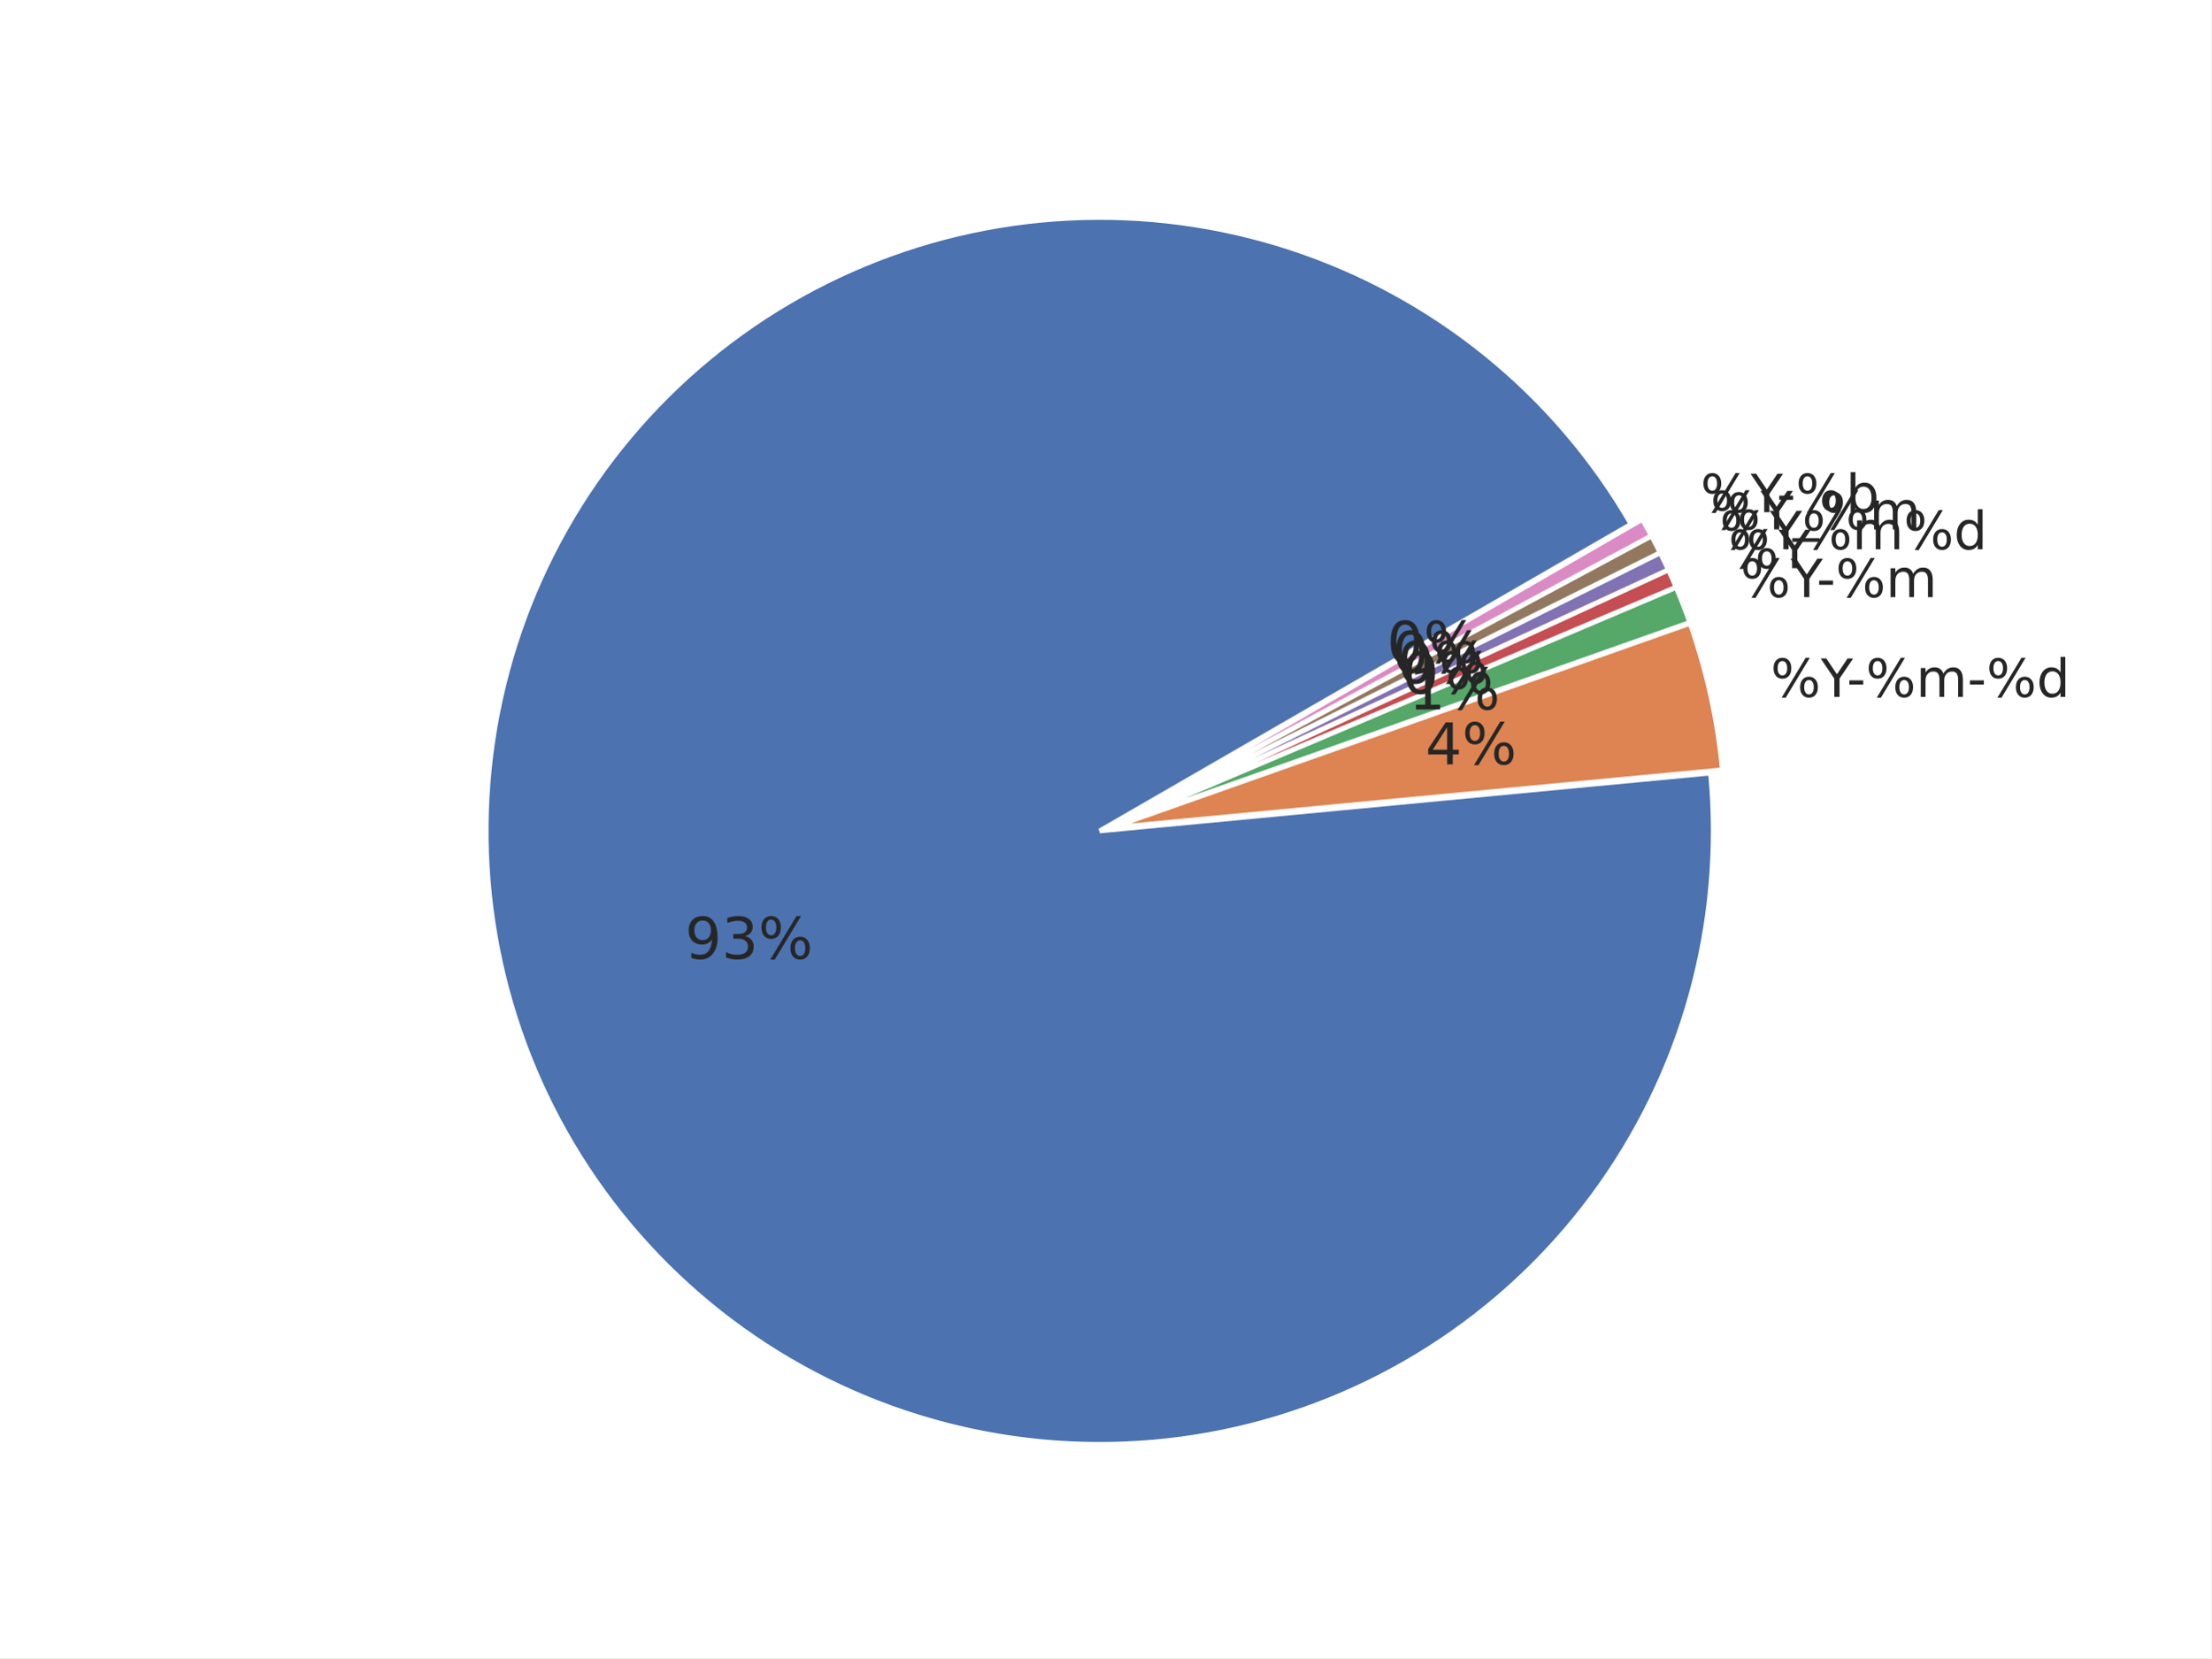
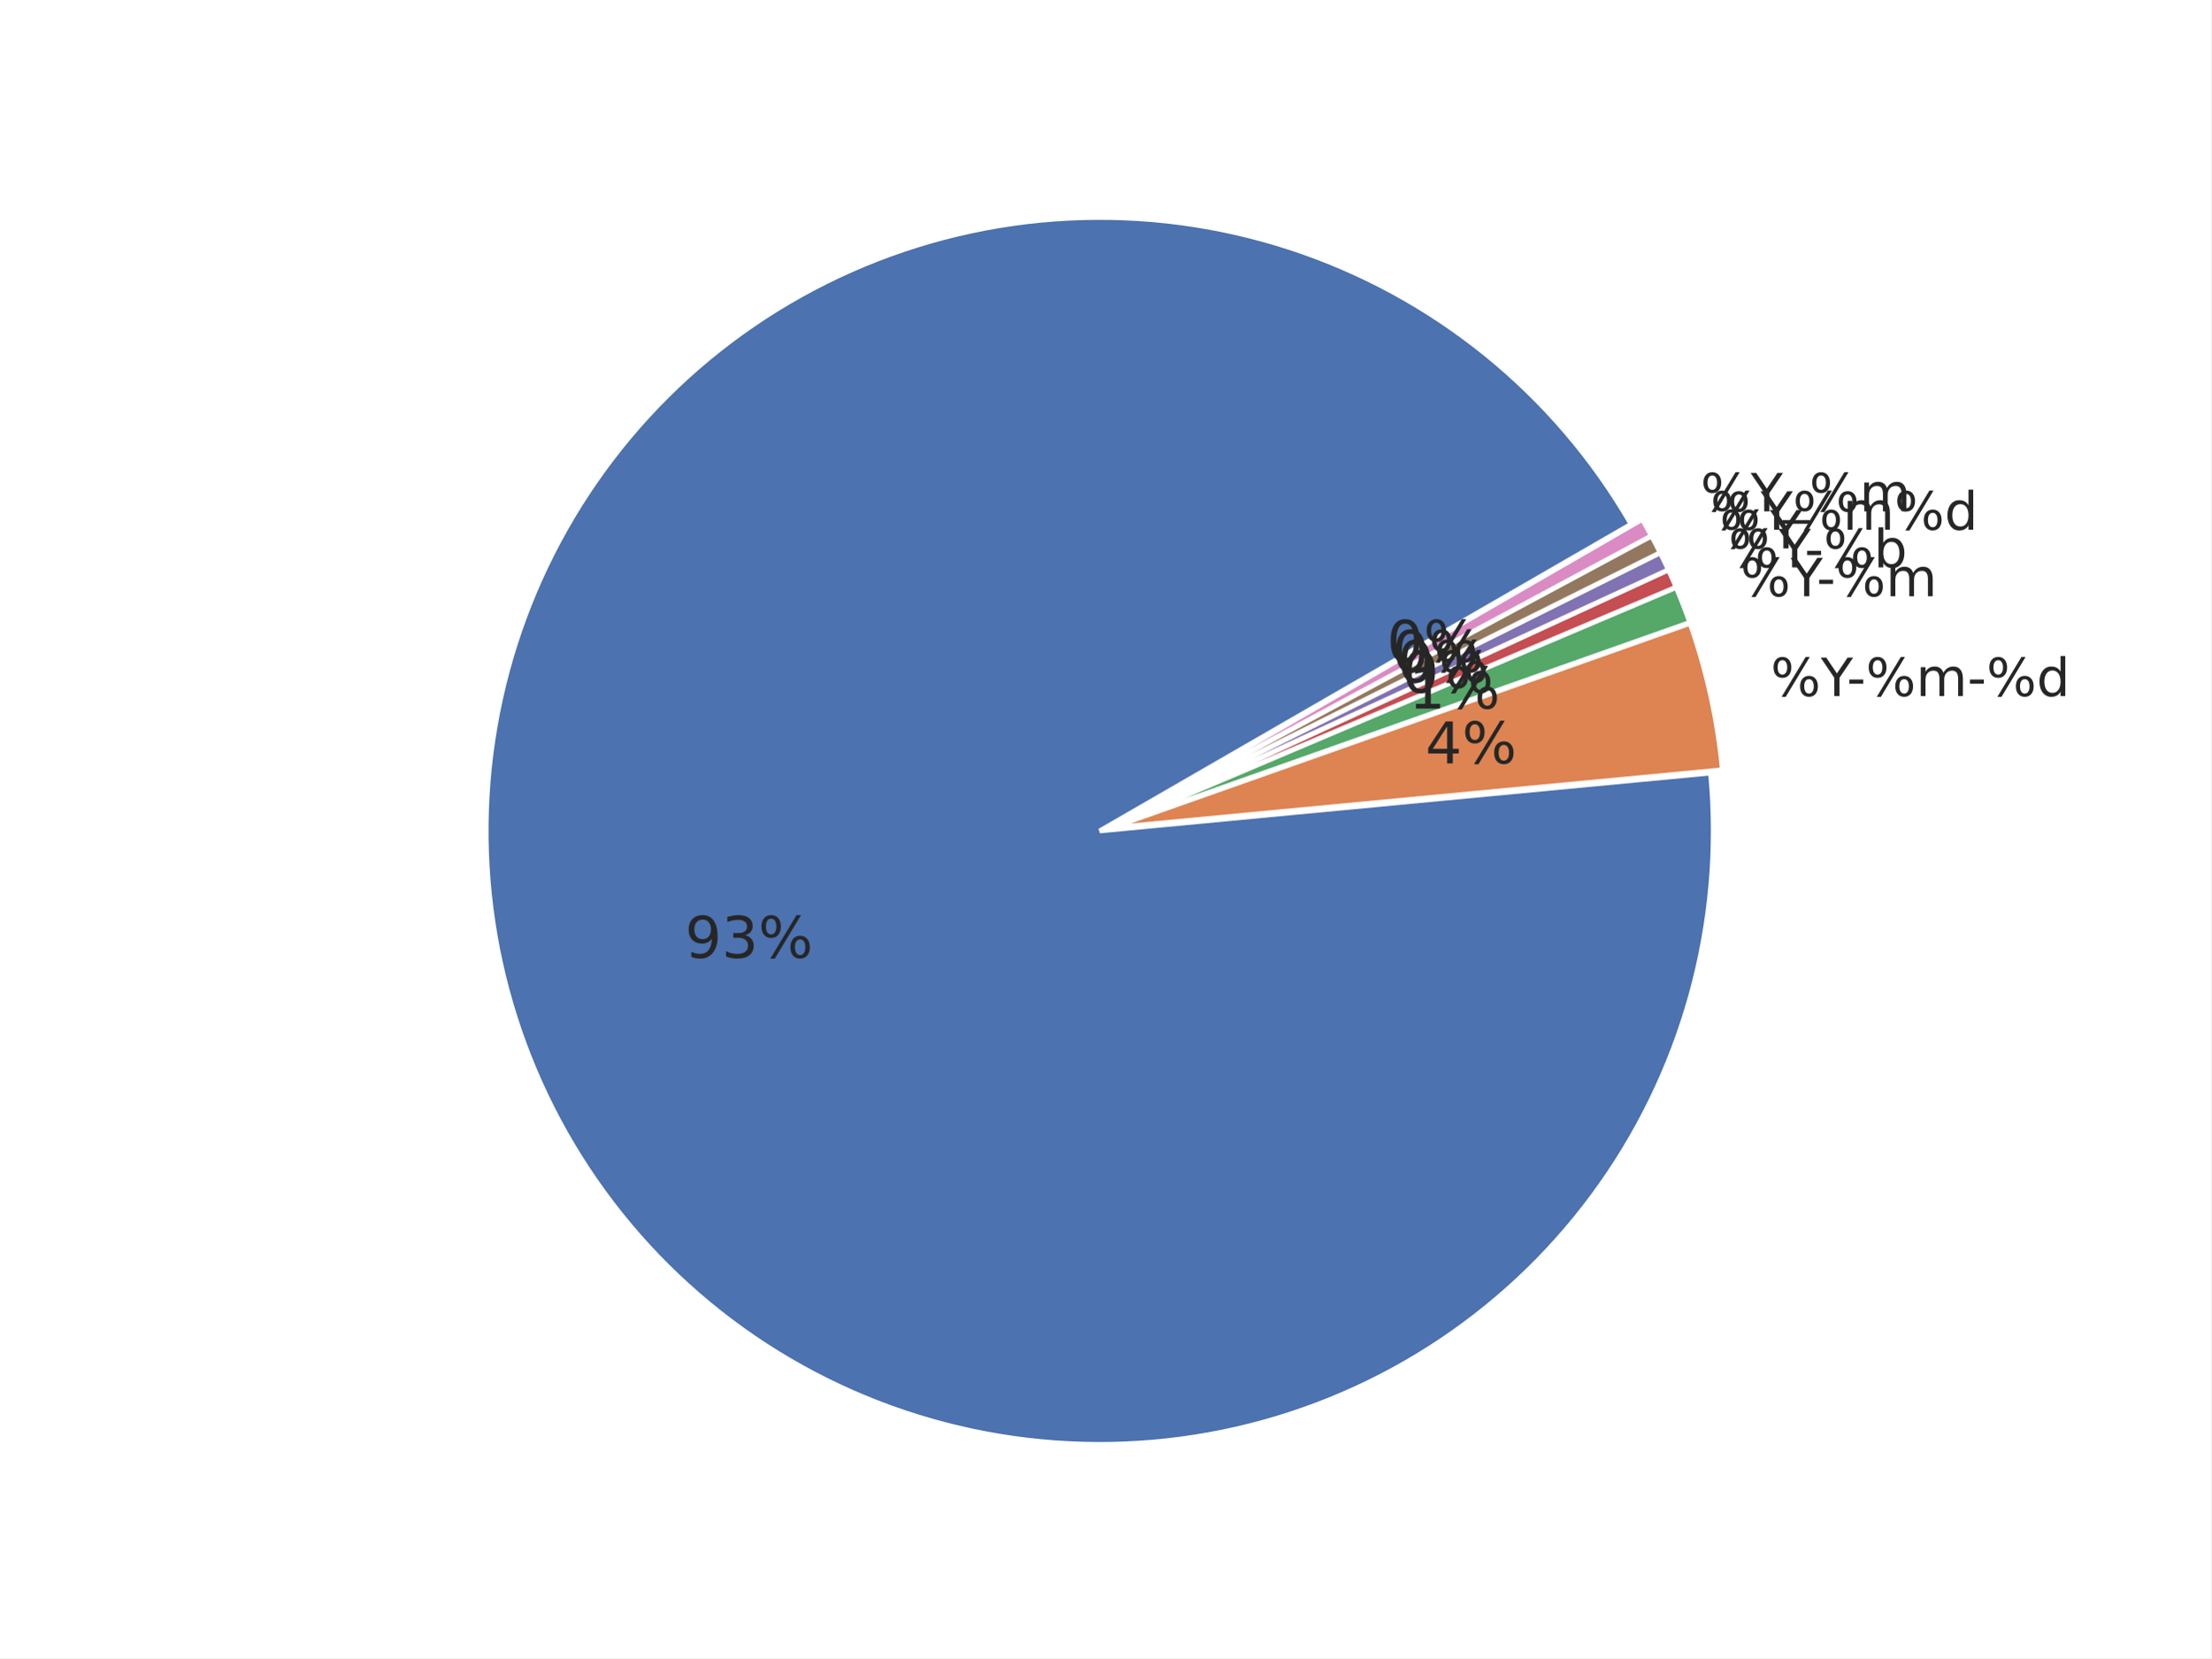
<svg xmlns="http://www.w3.org/2000/svg" xmlns:xlink="http://www.w3.org/1999/xlink" width="460.8pt" height="345.6pt" viewBox="0 0 460.8 345.6" version="1.1">
  <defs>
    <style type="text/css">*{stroke-linejoin: round; stroke-linecap: butt}</style>
  </defs>
  <g id="figure_1">
    <g id="patch_1">
      <path d="M 0 345.6  L 460.8 345.6  L 460.8 0  L 0 0  z " style="fill: #ffffff" />
    </g>
    <g id="axes_1">
      <g id="matplotlib.axis_1" />
      <g id="matplotlib.axis_2" />
      <g id="patch_2">
-         <path d="M 339.922 109.253  C 332.103 95.709 321.865 83.715 309.718 73.865  C 297.571 64.016 283.719 56.478 268.852 51.626  C 253.985 46.774 238.353 44.691 222.734 45.48  C 207.115 46.268 191.773 49.915 177.47 56.24  C 163.167 62.564 150.145 71.459 139.052 82.482  C 127.958 93.504 118.981 106.469 112.565 120.732  C 106.15 134.994 102.405 150.313 101.516 165.926  C 100.628 181.539 102.612 197.184 107.368 212.082  C 112.125 226.98 119.574 240.879 129.346 253.089  C 139.118 265.299 151.047 275.613 164.54 283.519  C 178.033 291.424 192.863 296.788 208.292 299.343  C 223.72 301.898 239.487 301.601 254.809 298.467  C 270.13 295.332 284.747 289.414 297.933 281.006  C 311.119 272.598 322.652 261.841 331.956 249.272  C 341.261 236.703 348.182 222.532 352.374 207.466  C 356.566 192.4 357.959 176.691 356.483 161.123  L 229.182 173.189  z " style="fill: #4c72b0; stroke: #ffffff; stroke-linejoin: miter" />
+         <path d="M 339.922 109.253  C 332.103 95.709 321.865 83.715 309.718 73.865  C 297.571 64.016 283.719 56.478 268.852 51.626  C 253.985 46.774 238.353 44.691 222.734 45.48  C 207.115 46.268 191.773 49.915 177.47 56.24  C 163.167 62.564 150.145 71.459 139.052 82.482  C 127.958 93.504 118.981 106.469 112.565 120.732  C 106.15 134.994 102.405 150.313 101.516 165.926  C 100.628 181.539 102.612 197.184 107.368 212.082  C 112.125 226.98 119.574 240.879 129.346 253.089  C 139.118 265.299 151.047 275.613 164.54 283.519  C 178.033 291.424 192.863 296.788 208.292 299.343  C 223.72 301.898 239.487 301.601 254.809 298.467  C 270.13 295.333 284.747 289.414 297.933 281.006  C 311.119 272.598 322.652 261.841 331.956 249.272  C 341.261 236.703 348.182 222.532 352.374 207.466  C 356.566 192.4 357.959 176.691 356.483 161.123  L 229.182 173.189  z " style="fill: #4c72b0; stroke: #ffffff; stroke-linejoin: miter" />
      </g>
      <g id="patch_3">
        <path d="M 358.95 160.458  C 358.457 155.254 357.645 150.085 356.519 144.981  C 355.393 139.876 353.955 134.846 352.213 129.917  L 231.649 172.525  z " style="fill: #dd8452; stroke: #ffffff; stroke-linejoin: miter" />
      </g>
      <g id="patch_4">
        <path d="M 352.157 129.73  C 351.721 128.498 351.267 127.273 350.794 126.055  C 350.322 124.837 349.83 123.627 349.32 122.424  L 231.592 172.337  z " style="fill: #55a868; stroke: #ffffff; stroke-linejoin: miter" />
      </g>
      <g id="patch_5">
        <path d="M 349.298 122.369  C 349.043 121.768 348.783 121.169 348.519 120.571  C 348.255 119.974 347.986 119.378 347.713 118.785  L 231.569 172.283  z " style="fill: #c44e52; stroke: #ffffff; stroke-linejoin: miter" />
      </g>
      <g id="patch_6">
        <path d="M 347.696 118.75  C 347.423 118.156 347.145 117.565 346.863 116.976  C 346.58 116.387 346.294 115.8 346.002 115.215  L 231.553 172.247  z " style="fill: #8172b3; stroke: #ffffff; stroke-linejoin: miter" />
      </g>
      <g id="patch_7">
        <path d="M 345.985 115.18  C 345.693 114.596 345.398 114.013 345.097 113.433  C 344.797 112.853 344.492 112.275 344.183 111.7  L 231.536 172.212  z " style="fill: #937860; stroke: #ffffff; stroke-linejoin: miter" />
      </g>
      <g id="patch_8">
-         <path d="M 344.165 111.665  C 343.856 111.09 343.542 110.517 343.224 109.946  C 342.906 109.376 342.584 108.807 342.258 108.242  L 231.517 172.178  z " style="fill: #da8bc3; stroke: #ffffff; stroke-linejoin: miter" />
+         <path d="M 344.165 111.665  C 343.856 111.09 343.542 110.517 343.224 109.946  C 342.906 109.376 342.584 108.807 342.257 108.242  L 231.517 172.178  z " style="fill: #da8bc3; stroke: #ffffff; stroke-linejoin: miter" />
      </g>
      <g id="text_1">
-         <g style="fill: #262626" transform="translate(142.7577 199.8359) scale(0.12 -0.12)">
+         <g style="fill: #262626" transform="translate(369.006 145.0844) scale(0.11 -0.11)">
          <defs>
-             <path id="DejaVuSans-39" d="M 703 97  L 703 672  Q 941 559 1184 500  Q 1428 441 1663 441  Q 2288 441 2617 861  Q 2947 1281 2994 2138  Q 2813 1869 2534 1725  Q 2256 1581 1919 1581  Q 1219 1581 811 2004  Q 403 2428 403 3163  Q 403 3881 828 4315  Q 1253 4750 1959 4750  Q 2769 4750 3195 4129  Q 3622 3509 3622 2328  Q 3622 1225 3098 567  Q 2575 -91 1691 -91  Q 1453 -91 1209 -44  Q 966 3 703 97  z M 1959 2075  Q 2384 2075 2632 2365  Q 2881 2656 2881 3163  Q 2881 3666 2632 3958  Q 2384 4250 1959 4250  Q 1534 4250 1286 3958  Q 1038 3666 1038 3163  Q 1038 2656 1286 2365  Q 1534 2075 1959 2075  z " transform="scale(0.015625)" />
-             <path id="DejaVuSans-33" d="M 2597 2516  Q 3050 2419 3304 2112  Q 3559 1806 3559 1356  Q 3559 666 3084 287  Q 2609 -91 1734 -91  Q 1441 -91 1130 -33  Q 819 25 488 141  L 488 750  Q 750 597 1062 519  Q 1375 441 1716 441  Q 2309 441 2620 675  Q 2931 909 2931 1356  Q 2931 1769 2642 2001  Q 2353 2234 1838 2234  L 1294 2234  L 1294 2753  L 1863 2753  Q 2328 2753 2575 2939  Q 2822 3125 2822 3475  Q 2822 3834 2567 4026  Q 2313 4219 1838 4219  Q 1578 4219 1281 4162  Q 984 4106 628 3988  L 628 4550  Q 988 4650 1302 4700  Q 1616 4750 1894 4750  Q 2613 4750 3031 4423  Q 3450 4097 3450 3541  Q 3450 3153 3228 2886  Q 3006 2619 2597 2516  z " transform="scale(0.015625)" />
-             <path id="DejaVuSans-25" d="M 4653 2053  Q 4381 2053 4226 1822  Q 4072 1591 4072 1178  Q 4072 772 4226 539  Q 4381 306 4653 306  Q 4919 306 5073 539  Q 5228 772 5228 1178  Q 5228 1588 5073 1820  Q 4919 2053 4653 2053  z M 4653 2450  Q 5147 2450 5437 2106  Q 5728 1763 5728 1178  Q 5728 594 5436 251  Q 5144 -91 4653 -91  Q 4153 -91 3862 251  Q 3572 594 3572 1178  Q 3572 1766 3864 2108  Q 4156 2450 4653 2450  z M 1428 4353  Q 1159 4353 1004 4120  Q 850 3888 850 3481  Q 850 3069 1003 2837  Q 1156 2606 1428 2606  Q 1700 2606 1854 2837  Q 2009 3069 2009 3481  Q 2009 3884 1853 4118  Q 1697 4353 1428 4353  z M 4250 4750  L 4750 4750  L 1831 -91  L 1331 -91  L 4250 4750  z M 1428 4750  Q 1922 4750 2215 4408  Q 2509 4066 2509 3481  Q 2509 2891 2217 2550  Q 1925 2209 1428 2209  Q 931 2209 642 2551  Q 353 2894 353 3481  Q 353 4063 643 4406  Q 934 4750 1428 4750  z " transform="scale(0.015625)" />
+             <path id="DejaVuSans-8" d="M 4653 2053  Q 4381 2053 4226 1822  Q 4072 1591 4072 1178  Q 4072 772 4226 539  Q 4381 306 4653 306  Q 4919 306 5073 539  Q 5228 772 5228 1178  Q 5228 1588 5073 1820  Q 4919 2053 4653 2053  z M 4653 2450  Q 5147 2450 5437 2106  Q 5728 1763 5728 1178  Q 5728 594 5436 251  Q 5144 -91 4653 -91  Q 4153 -91 3862 251  Q 3572 594 3572 1178  Q 3572 1766 3864 2108  Q 4156 2450 4653 2450  z M 1428 4353  Q 1159 4353 1004 4120  Q 850 3888 850 3481  Q 850 3069 1003 2837  Q 1156 2606 1428 2606  Q 1700 2606 1854 2837  Q 2009 3069 2009 3481  Q 2009 3884 1853 4118  Q 1697 4353 1428 4353  z M 4250 4750  L 4750 4750  L 1831 -91  L 1331 -91  L 4250 4750  z M 1428 4750  Q 1922 4750 2215 4408  Q 2509 4066 2509 3481  Q 2509 2891 2217 2550  Q 1925 2209 1428 2209  Q 931 2209 642 2551  Q 353 2894 353 3481  Q 353 4063 643 4406  Q 934 4750 1428 4750  z " transform="scale(0.015625)" />
+             <path id="DejaVuSans-3c" d="M -13 4666  L 666 4666  L 1959 2747  L 3244 4666  L 3922 4666  L 2272 2222  L 2272 0  L 1638 0  L 1638 2222  L -13 4666  z " transform="scale(0.015625)" />
+             <path id="DejaVuSans-10" d="M 313 2009  L 1997 2009  L 1997 1497  L 313 1497  L 313 2009  z " transform="scale(0.015625)" />
+             <path id="DejaVuSans-50" d="M 3328 2828  Q 3544 3216 3844 3400  Q 4144 3584 4550 3584  Q 5097 3584 5394 3201  Q 5691 2819 5691 2113  L 5691 0  L 5113 0  L 5113 2094  Q 5113 2597 4934 2840  Q 4756 3084 4391 3084  Q 3944 3084 3684 2787  Q 3425 2491 3425 1978  L 3425 0  L 2847 0  L 2847 2094  Q 2847 2600 2669 2842  Q 2491 3084 2119 3084  Q 1678 3084 1418 2786  Q 1159 2488 1159 1978  L 1159 0  L 581 0  L 581 3500  L 1159 3500  L 1159 2956  Q 1356 3278 1631 3431  Q 1906 3584 2284 3584  Q 2666 3584 2933 3390  Q 3200 3197 3328 2828  z " transform="scale(0.015625)" />
+             <path id="DejaVuSans-47" d="M 2906 2969  L 2906 4863  L 3481 4863  L 3481 0  L 2906 0  L 2906 525  Q 2725 213 2448 61  Q 2172 -91 1784 -91  Q 1150 -91 751 415  Q 353 922 353 1747  Q 353 2572 751 3078  Q 1150 3584 1784 3584  Q 2172 3584 2448 3432  Q 2725 3281 2906 2969  z M 947 1747  Q 947 1113 1208 752  Q 1469 391 1925 391  Q 2381 391 2643 752  Q 2906 1113 2906 1747  Q 2906 2381 2643 2742  Q 2381 3103 1925 3103  Q 1469 3103 1208 2742  Q 947 2381 947 1747  z " transform="scale(0.015625)" />
          </defs>
-           <use xlink:href="#DejaVuSans-39" />
-           <use xlink:href="#DejaVuSans-33" transform="translate(63.62305 0)" />
-           <use xlink:href="#DejaVuSans-25" transform="translate(127.2461 0)" />
+           <use xlink:href="#DejaVuSans-8" />
+           <use xlink:href="#DejaVuSans-3c" transform="translate(95.01562 0)" />
+           <use xlink:href="#DejaVuSans-10" transform="translate(144.2344 0)" />
+           <use xlink:href="#DejaVuSans-8" transform="translate(180.3125 0)" />
+           <use xlink:href="#DejaVuSans-50" transform="translate(275.3281 0)" />
+           <use xlink:href="#DejaVuSans-10" transform="translate(372.7344 0)" />
+           <use xlink:href="#DejaVuSans-8" transform="translate(408.8125 0)" />
+           <use xlink:href="#DejaVuSans-47" transform="translate(503.8281 0)" />
        </g>
      </g>
      <g id="text_2">
-         <g style="fill: #262626" transform="translate(369.006 145.2618) scale(0.11 -0.11)">
-           <defs>
-             <path id="DejaVuSans-59" d="M -13 4666  L 666 4666  L 1959 2747  L 3244 4666  L 3922 4666  L 2272 2222  L 2272 0  L 1638 0  L 1638 2222  L -13 4666  z " transform="scale(0.015625)" />
-             <path id="DejaVuSans-2d" d="M 313 2009  L 1997 2009  L 1997 1497  L 313 1497  L 313 2009  z " transform="scale(0.015625)" />
-             <path id="DejaVuSans-6d" d="M 3328 2828  Q 3544 3216 3844 3400  Q 4144 3584 4550 3584  Q 5097 3584 5394 3201  Q 5691 2819 5691 2113  L 5691 0  L 5113 0  L 5113 2094  Q 5113 2597 4934 2840  Q 4756 3084 4391 3084  Q 3944 3084 3684 2787  Q 3425 2491 3425 1978  L 3425 0  L 2847 0  L 2847 2094  Q 2847 2600 2669 2842  Q 2491 3084 2119 3084  Q 1678 3084 1418 2786  Q 1159 2488 1159 1978  L 1159 0  L 581 0  L 581 3500  L 1159 3500  L 1159 2956  Q 1356 3278 1631 3431  Q 1906 3584 2284 3584  Q 2666 3584 2933 3390  Q 3200 3197 3328 2828  z " transform="scale(0.015625)" />
-             <path id="DejaVuSans-64" d="M 2906 2969  L 2906 4863  L 3481 4863  L 3481 0  L 2906 0  L 2906 525  Q 2725 213 2448 61  Q 2172 -91 1784 -91  Q 1150 -91 751 415  Q 353 922 353 1747  Q 353 2572 751 3078  Q 1150 3584 1784 3584  Q 2172 3584 2448 3432  Q 2725 3281 2906 2969  z M 947 1747  Q 947 1113 1208 752  Q 1469 391 1925 391  Q 2381 391 2643 752  Q 2906 1113 2906 1747  Q 2906 2381 2643 2742  Q 2381 3103 1925 3103  Q 1469 3103 1208 2742  Q 947 2381 947 1747  z " transform="scale(0.015625)" />
-           </defs>
-           <use xlink:href="#DejaVuSans-25" />
-           <use xlink:href="#DejaVuSans-59" transform="translate(95.01953 0)" />
-           <use xlink:href="#DejaVuSans-2d" transform="translate(144.2285 0)" />
-           <use xlink:href="#DejaVuSans-25" transform="translate(180.3125 0)" />
-           <use xlink:href="#DejaVuSans-6d" transform="translate(275.332 0)" />
-           <use xlink:href="#DejaVuSans-2d" transform="translate(372.7441 0)" />
-           <use xlink:href="#DejaVuSans-25" transform="translate(408.8281 0)" />
-           <use xlink:href="#DejaVuSans-64" transform="translate(503.8477 0)" />
+         <g style="fill: #262626" transform="translate(362.7146 124.2841) scale(0.11 -0.11)">
+           <use xlink:href="#DejaVuSans-8" />
+           <use xlink:href="#DejaVuSans-3c" transform="translate(95.01562 0)" />
+           <use xlink:href="#DejaVuSans-10" transform="translate(144.2344 0)" />
+           <use xlink:href="#DejaVuSans-8" transform="translate(180.3125 0)" />
+           <use xlink:href="#DejaVuSans-50" transform="translate(275.3281 0)" />
        </g>
      </g>
      <g id="text_3">
-         <g style="fill: #262626" transform="translate(297.0525 159.3096) scale(0.12 -0.12)">
+         <g style="fill: #262626" transform="translate(360.2138 118.2579) scale(0.11 -0.11)">
          <defs>
-             <path id="DejaVuSans-34" d="M 2419 4116  L 825 1625  L 2419 1625  L 2419 4116  z M 2253 4666  L 3047 4666  L 3047 1625  L 3713 1625  L 3713 1100  L 3047 1100  L 3047 0  L 2419 0  L 2419 1100  L 313 1100  L 313 1709  L 2253 4666  z " transform="scale(0.015625)" />
+             <path id="DejaVuSans-45" d="M 3116 1747  Q 3116 2381 2855 2742  Q 2594 3103 2138 3103  Q 1681 3103 1420 2742  Q 1159 2381 1159 1747  Q 1159 1113 1420 752  Q 1681 391 2138 391  Q 2594 391 2855 752  Q 3116 1113 3116 1747  z M 1159 2969  Q 1341 3281 1617 3432  Q 1894 3584 2278 3584  Q 2916 3584 3314 3078  Q 3713 2572 3713 1747  Q 3713 922 3314 415  Q 2916 -91 2278 -91  Q 1894 -91 1617 61  Q 1341 213 1159 525  L 1159 0  L 581 0  L 581 4863  L 1159 4863  L 1159 2969  z " transform="scale(0.015625)" />
          </defs>
-           <use xlink:href="#DejaVuSans-34" />
-           <use xlink:href="#DejaVuSans-25" transform="translate(63.62305 0)" />
+           <use xlink:href="#DejaVuSans-8" />
+           <use xlink:href="#DejaVuSans-3c" transform="translate(95.01562 0)" />
+           <use xlink:href="#DejaVuSans-10" transform="translate(144.2344 0)" />
+           <use xlink:href="#DejaVuSans-8" transform="translate(180.3125 0)" />
+           <use xlink:href="#DejaVuSans-45" transform="translate(275.3281 0)" />
        </g>
      </g>
      <g id="text_4">
-         <g style="fill: #262626" transform="translate(362.7146 124.462) scale(0.11 -0.11)">
-           <use xlink:href="#DejaVuSans-25" />
-           <use xlink:href="#DejaVuSans-59" transform="translate(95.01953 0)" />
-           <use xlink:href="#DejaVuSans-2d" transform="translate(144.2285 0)" />
-           <use xlink:href="#DejaVuSans-25" transform="translate(180.3125 0)" />
-           <use xlink:href="#DejaVuSans-6d" transform="translate(275.332 0)" />
+         <g style="fill: #262626" transform="translate(358.3938 114.3063) scale(0.11 -0.11)">
+           <use xlink:href="#DejaVuSans-8" />
+           <use xlink:href="#DejaVuSans-3c" transform="translate(95.01562 0)" />
        </g>
      </g>
      <g id="text_5">
-         <g style="fill: #262626" transform="translate(293.595 147.8791) scale(0.12 -0.12)">
-           <defs>
-             <path id="DejaVuSans-31" d="M 794 531  L 1825 531  L 1825 4091  L 703 3866  L 703 4441  L 1819 4666  L 2450 4666  L 2450 531  L 3481 531  L 3481 0  L 794 0  L 794 531  z " transform="scale(0.015625)" />
-           </defs>
-           <use xlink:href="#DejaVuSans-31" />
-           <use xlink:href="#DejaVuSans-25" transform="translate(63.62305 0)" />
+         <g style="fill: #262626" transform="translate(356.4536 110.4132) scale(0.11 -0.11)">
+           <use xlink:href="#DejaVuSans-8" />
+           <use xlink:href="#DejaVuSans-3c" transform="translate(95.01562 0)" />
+           <use xlink:href="#DejaVuSans-8" transform="translate(156.0938 0)" />
+           <use xlink:href="#DejaVuSans-50" transform="translate(251.1094 0)" />
+           <use xlink:href="#DejaVuSans-8" transform="translate(348.5156 0)" />
+           <use xlink:href="#DejaVuSans-47" transform="translate(443.5312 0)" />
        </g>
      </g>
      <g id="text_6">
-         <g style="fill: #262626" transform="translate(360.2138 118.4353) scale(0.11 -0.11)">
-           <use xlink:href="#DejaVuSans-25" />
-           <use xlink:href="#DejaVuSans-59" transform="translate(95.01953 0)" />
+         <g style="fill: #262626" transform="translate(354.395 106.5805) scale(0.11 -0.11)">
+           <defs>
+             <path id="DejaVuSans-42" d="M 3263 -1063  L 3263 -1509  L -63 -1509  L -63 -1063  L 3263 -1063  z " transform="scale(0.015625)" />
+           </defs>
+           <use xlink:href="#DejaVuSans-8" />
+           <use xlink:href="#DejaVuSans-3c" transform="translate(95.01562 0)" />
+           <use xlink:href="#DejaVuSans-42" transform="translate(156.0938 0)" />
+           <use xlink:href="#DejaVuSans-8" transform="translate(206.0938 0)" />
+           <use xlink:href="#DejaVuSans-50" transform="translate(301.1094 0)" />
        </g>
      </g>
      <g id="text_7">
-         <g style="fill: #262626" transform="translate(292.2207 144.5671) scale(0.12 -0.12)">
+         <g style="fill: #262626" transform="translate(142.7577 199.6418) scale(0.12 -0.12)">
          <defs>
-             <path id="DejaVuSans-30" d="M 2034 4250  Q 1547 4250 1301 3770  Q 1056 3291 1056 2328  Q 1056 1369 1301 889  Q 1547 409 2034 409  Q 2525 409 2770 889  Q 3016 1369 3016 2328  Q 3016 3291 2770 3770  Q 2525 4250 2034 4250  z M 2034 4750  Q 2819 4750 3233 4129  Q 3647 3509 3647 2328  Q 3647 1150 3233 529  Q 2819 -91 2034 -91  Q 1250 -91 836 529  Q 422 1150 422 2328  Q 422 3509 836 4129  Q 1250 4750 2034 4750  z " transform="scale(0.015625)" />
+             <path id="DejaVuSans-1c" d="M 703 97  L 703 672  Q 941 559 1184 500  Q 1428 441 1663 441  Q 2288 441 2617 861  Q 2947 1281 2994 2138  Q 2813 1869 2534 1725  Q 2256 1581 1919 1581  Q 1219 1581 811 2004  Q 403 2428 403 3163  Q 403 3881 828 4315  Q 1253 4750 1959 4750  Q 2769 4750 3195 4129  Q 3622 3509 3622 2328  Q 3622 1225 3098 567  Q 2575 -91 1691 -91  Q 1453 -91 1209 -44  Q 966 3 703 97  z M 1959 2075  Q 2384 2075 2632 2365  Q 2881 2656 2881 3163  Q 2881 3666 2632 3958  Q 2384 4250 1959 4250  Q 1534 4250 1286 3958  Q 1038 3666 1038 3163  Q 1038 2656 1286 2365  Q 1534 2075 1959 2075  z " transform="scale(0.015625)" />
+             <path id="DejaVuSans-16" d="M 2597 2516  Q 3050 2419 3304 2112  Q 3559 1806 3559 1356  Q 3559 666 3084 287  Q 2609 -91 1734 -91  Q 1441 -91 1130 -33  Q 819 25 488 141  L 488 750  Q 750 597 1062 519  Q 1375 441 1716 441  Q 2309 441 2620 675  Q 2931 909 2931 1356  Q 2931 1769 2642 2001  Q 2353 2234 1838 2234  L 1294 2234  L 1294 2753  L 1863 2753  Q 2328 2753 2575 2939  Q 2822 3125 2822 3475  Q 2822 3834 2567 4026  Q 2313 4219 1838 4219  Q 1578 4219 1281 4162  Q 984 4106 628 3988  L 628 4550  Q 988 4650 1302 4700  Q 1616 4750 1894 4750  Q 2613 4750 3031 4423  Q 3450 4097 3450 3541  Q 3450 3153 3228 2886  Q 3006 2619 2597 2516  z " transform="scale(0.015625)" />
          </defs>
-           <use xlink:href="#DejaVuSans-30" />
-           <use xlink:href="#DejaVuSans-25" transform="translate(63.62305 0)" />
+           <use xlink:href="#DejaVuSans-1c" />
+           <use xlink:href="#DejaVuSans-16" transform="translate(63.625 0)" />
+           <use xlink:href="#DejaVuSans-8" transform="translate(127.25 0)" />
        </g>
      </g>
      <g id="text_8">
-         <g style="fill: #262626" transform="translate(358.3938 114.4842) scale(0.11 -0.11)">
-           <use xlink:href="#DejaVuSans-25" />
-           <use xlink:href="#DejaVuSans-59" transform="translate(95.01953 0)" />
-           <use xlink:href="#DejaVuSans-25" transform="translate(156.1035 0)" />
-           <use xlink:href="#DejaVuSans-6d" transform="translate(251.123 0)" />
-           <use xlink:href="#DejaVuSans-25" transform="translate(348.5352 0)" />
-           <use xlink:href="#DejaVuSans-64" transform="translate(443.5547 0)" />
+         <g style="fill: #262626" transform="translate(297.0524 159.1155) scale(0.12 -0.12)">
+           <defs>
+             <path id="DejaVuSans-17" d="M 2419 4116  L 825 1625  L 2419 1625  L 2419 4116  z M 2253 4666  L 3047 4666  L 3047 1625  L 3713 1625  L 3713 1100  L 3047 1100  L 3047 0  L 2419 0  L 2419 1100  L 313 1100  L 313 1709  L 2253 4666  z " transform="scale(0.015625)" />
+           </defs>
+           <use xlink:href="#DejaVuSans-17" />
+           <use xlink:href="#DejaVuSans-8" transform="translate(63.625 0)" />
        </g>
      </g>
      <g id="text_9">
-         <g style="fill: #262626" transform="translate(291.2205 142.3958) scale(0.12 -0.12)">
-           <use xlink:href="#DejaVuSans-30" />
-           <use xlink:href="#DejaVuSans-25" transform="translate(63.62305 0)" />
+         <g style="fill: #262626" transform="translate(293.595 147.685) scale(0.12 -0.12)">
+           <defs>
+             <path id="DejaVuSans-14" d="M 794 531  L 1825 531  L 1825 4091  L 703 3866  L 703 4441  L 1819 4666  L 2450 4666  L 2450 531  L 3481 531  L 3481 0  L 794 0  L 794 531  z " transform="scale(0.015625)" />
+           </defs>
+           <use xlink:href="#DejaVuSans-14" />
+           <use xlink:href="#DejaVuSans-8" transform="translate(63.625 0)" />
        </g>
      </g>
      <g id="text_10">
-         <g style="fill: #262626" transform="translate(356.4536 110.3406) scale(0.11 -0.11)">
+         <g style="fill: #262626" transform="translate(292.2207 144.3731) scale(0.12 -0.12)">
          <defs>
-             <path id="DejaVuSans-5f" d="M 3263 -1063  L 3263 -1509  L -63 -1509  L -63 -1063  L 3263 -1063  z " transform="scale(0.015625)" />
+             <path id="DejaVuSans-13" d="M 2034 4250  Q 1547 4250 1301 3770  Q 1056 3291 1056 2328  Q 1056 1369 1301 889  Q 1547 409 2034 409  Q 2525 409 2770 889  Q 3016 1369 3016 2328  Q 3016 3291 2770 3770  Q 2525 4250 2034 4250  z M 2034 4750  Q 2819 4750 3233 4129  Q 3647 3509 3647 2328  Q 3647 1150 3233 529  Q 2819 -91 2034 -91  Q 1250 -91 836 529  Q 422 1150 422 2328  Q 422 3509 836 4129  Q 1250 4750 2034 4750  z " transform="scale(0.015625)" />
          </defs>
-           <use xlink:href="#DejaVuSans-25" />
-           <use xlink:href="#DejaVuSans-59" transform="translate(95.01953 0)" />
-           <use xlink:href="#DejaVuSans-5f" transform="translate(156.1035 0)" />
-           <use xlink:href="#DejaVuSans-25" transform="translate(206.1035 0)" />
-           <use xlink:href="#DejaVuSans-6d" transform="translate(301.123 0)" />
+           <use xlink:href="#DejaVuSans-13" />
+           <use xlink:href="#DejaVuSans-8" transform="translate(63.625 0)" />
        </g>
      </g>
      <g id="text_11">
-         <g style="fill: #262626" transform="translate(290.1543 140.2561) scale(0.12 -0.12)">
-           <use xlink:href="#DejaVuSans-30" />
-           <use xlink:href="#DejaVuSans-25" transform="translate(63.62305 0)" />
+         <g style="fill: #262626" transform="translate(291.2205 142.2017) scale(0.12 -0.12)">
+           <use xlink:href="#DejaVuSans-13" />
+           <use xlink:href="#DejaVuSans-8" transform="translate(63.625 0)" />
        </g>
      </g>
      <g id="text_12">
-         <g style="fill: #262626" transform="translate(354.395 106.7584) scale(0.11 -0.11)">
-           <defs>
-             <path id="DejaVuSans-62" d="M 3116 1747  Q 3116 2381 2855 2742  Q 2594 3103 2138 3103  Q 1681 3103 1420 2742  Q 1159 2381 1159 1747  Q 1159 1113 1420 752  Q 1681 391 2138 391  Q 2594 391 2855 752  Q 3116 1113 3116 1747  z M 1159 2969  Q 1341 3281 1617 3432  Q 1894 3584 2278 3584  Q 2916 3584 3314 3078  Q 3713 2572 3713 1747  Q 3713 922 3314 415  Q 2916 -91 2278 -91  Q 1894 -91 1617 61  Q 1341 213 1159 525  L 1159 0  L 581 0  L 581 4863  L 1159 4863  L 1159 2969  z " transform="scale(0.015625)" />
-           </defs>
-           <use xlink:href="#DejaVuSans-25" />
-           <use xlink:href="#DejaVuSans-59" transform="translate(95.01953 0)" />
-           <use xlink:href="#DejaVuSans-2d" transform="translate(144.2285 0)" />
-           <use xlink:href="#DejaVuSans-25" transform="translate(180.3125 0)" />
-           <use xlink:href="#DejaVuSans-62" transform="translate(275.332 0)" />
+         <g style="fill: #262626" transform="translate(290.1542 140.062) scale(0.12 -0.12)">
+           <use xlink:href="#DejaVuSans-13" />
+           <use xlink:href="#DejaVuSans-8" transform="translate(63.625 0)" />
        </g>
      </g>
      <g id="text_13">
-         <g style="fill: #262626" transform="translate(289.0229 138.1501) scale(0.12 -0.12)">
-           <use xlink:href="#DejaVuSans-30" />
-           <use xlink:href="#DejaVuSans-25" transform="translate(63.62305 0)" />
+         <g style="fill: #262626" transform="translate(289.0229 137.956) scale(0.12 -0.12)">
+           <use xlink:href="#DejaVuSans-13" />
+           <use xlink:href="#DejaVuSans-8" transform="translate(63.625 0)" />
        </g>
      </g>
    </g>
  </g>
</svg>
